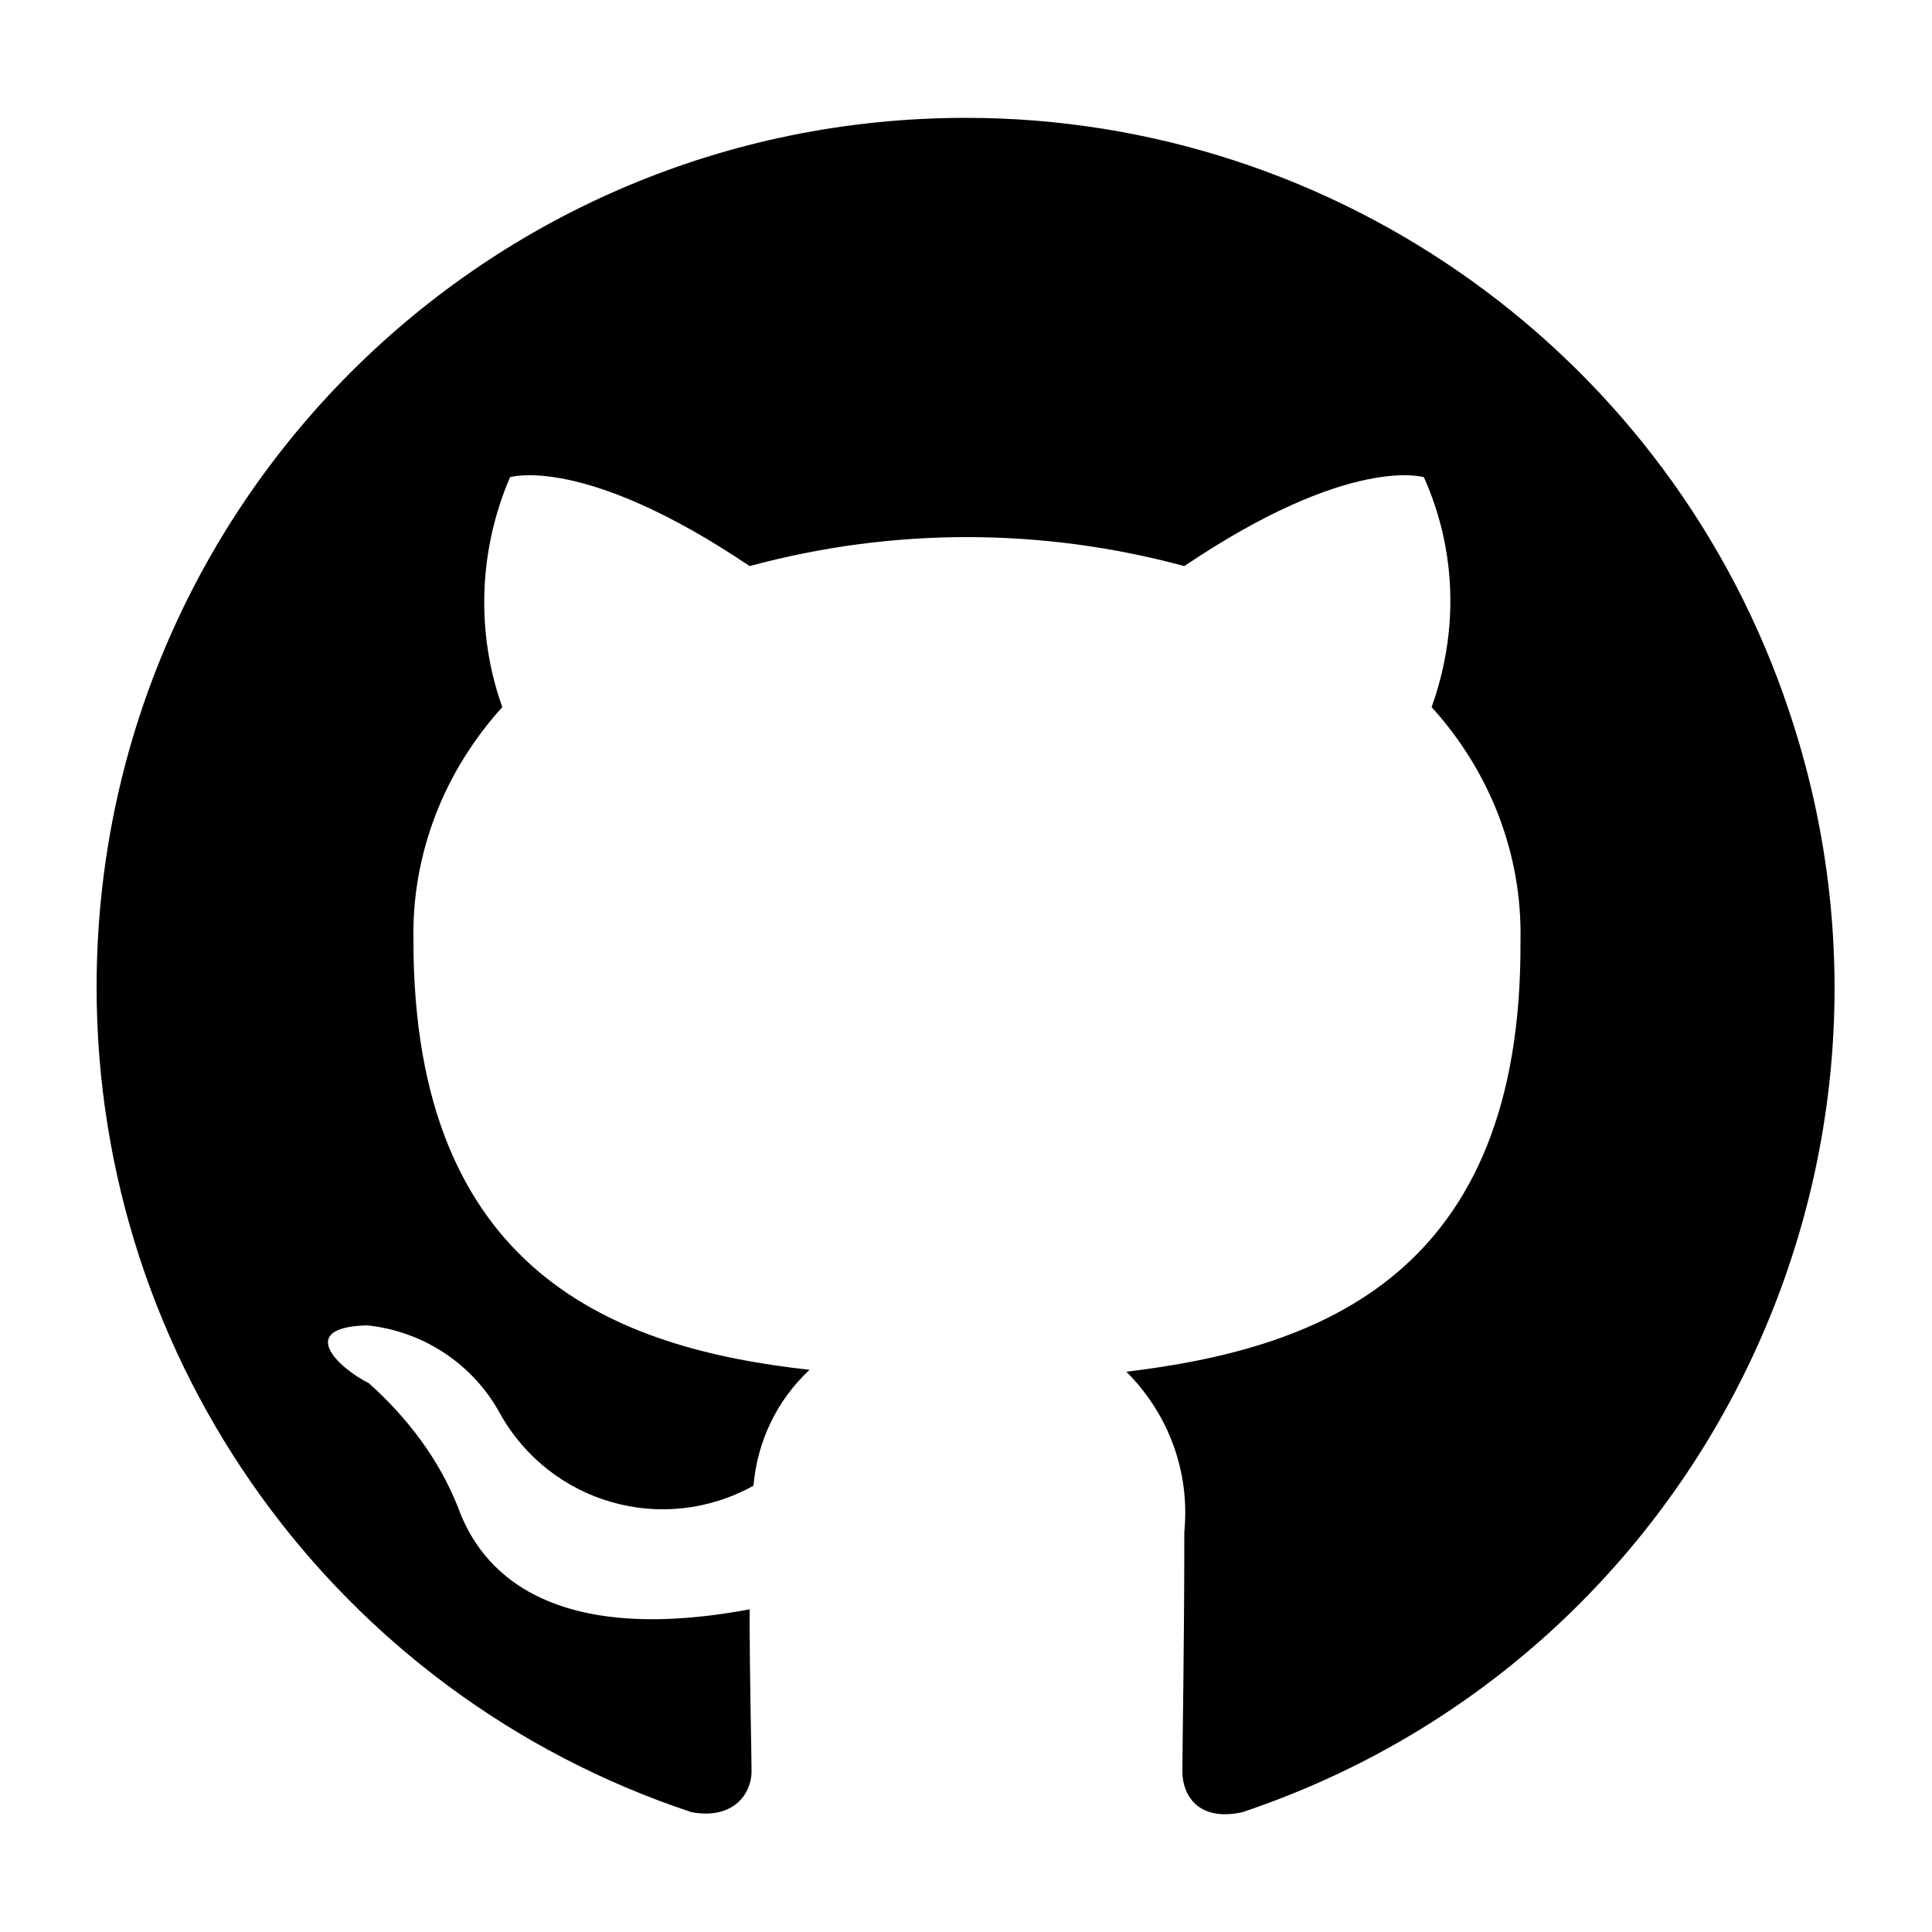
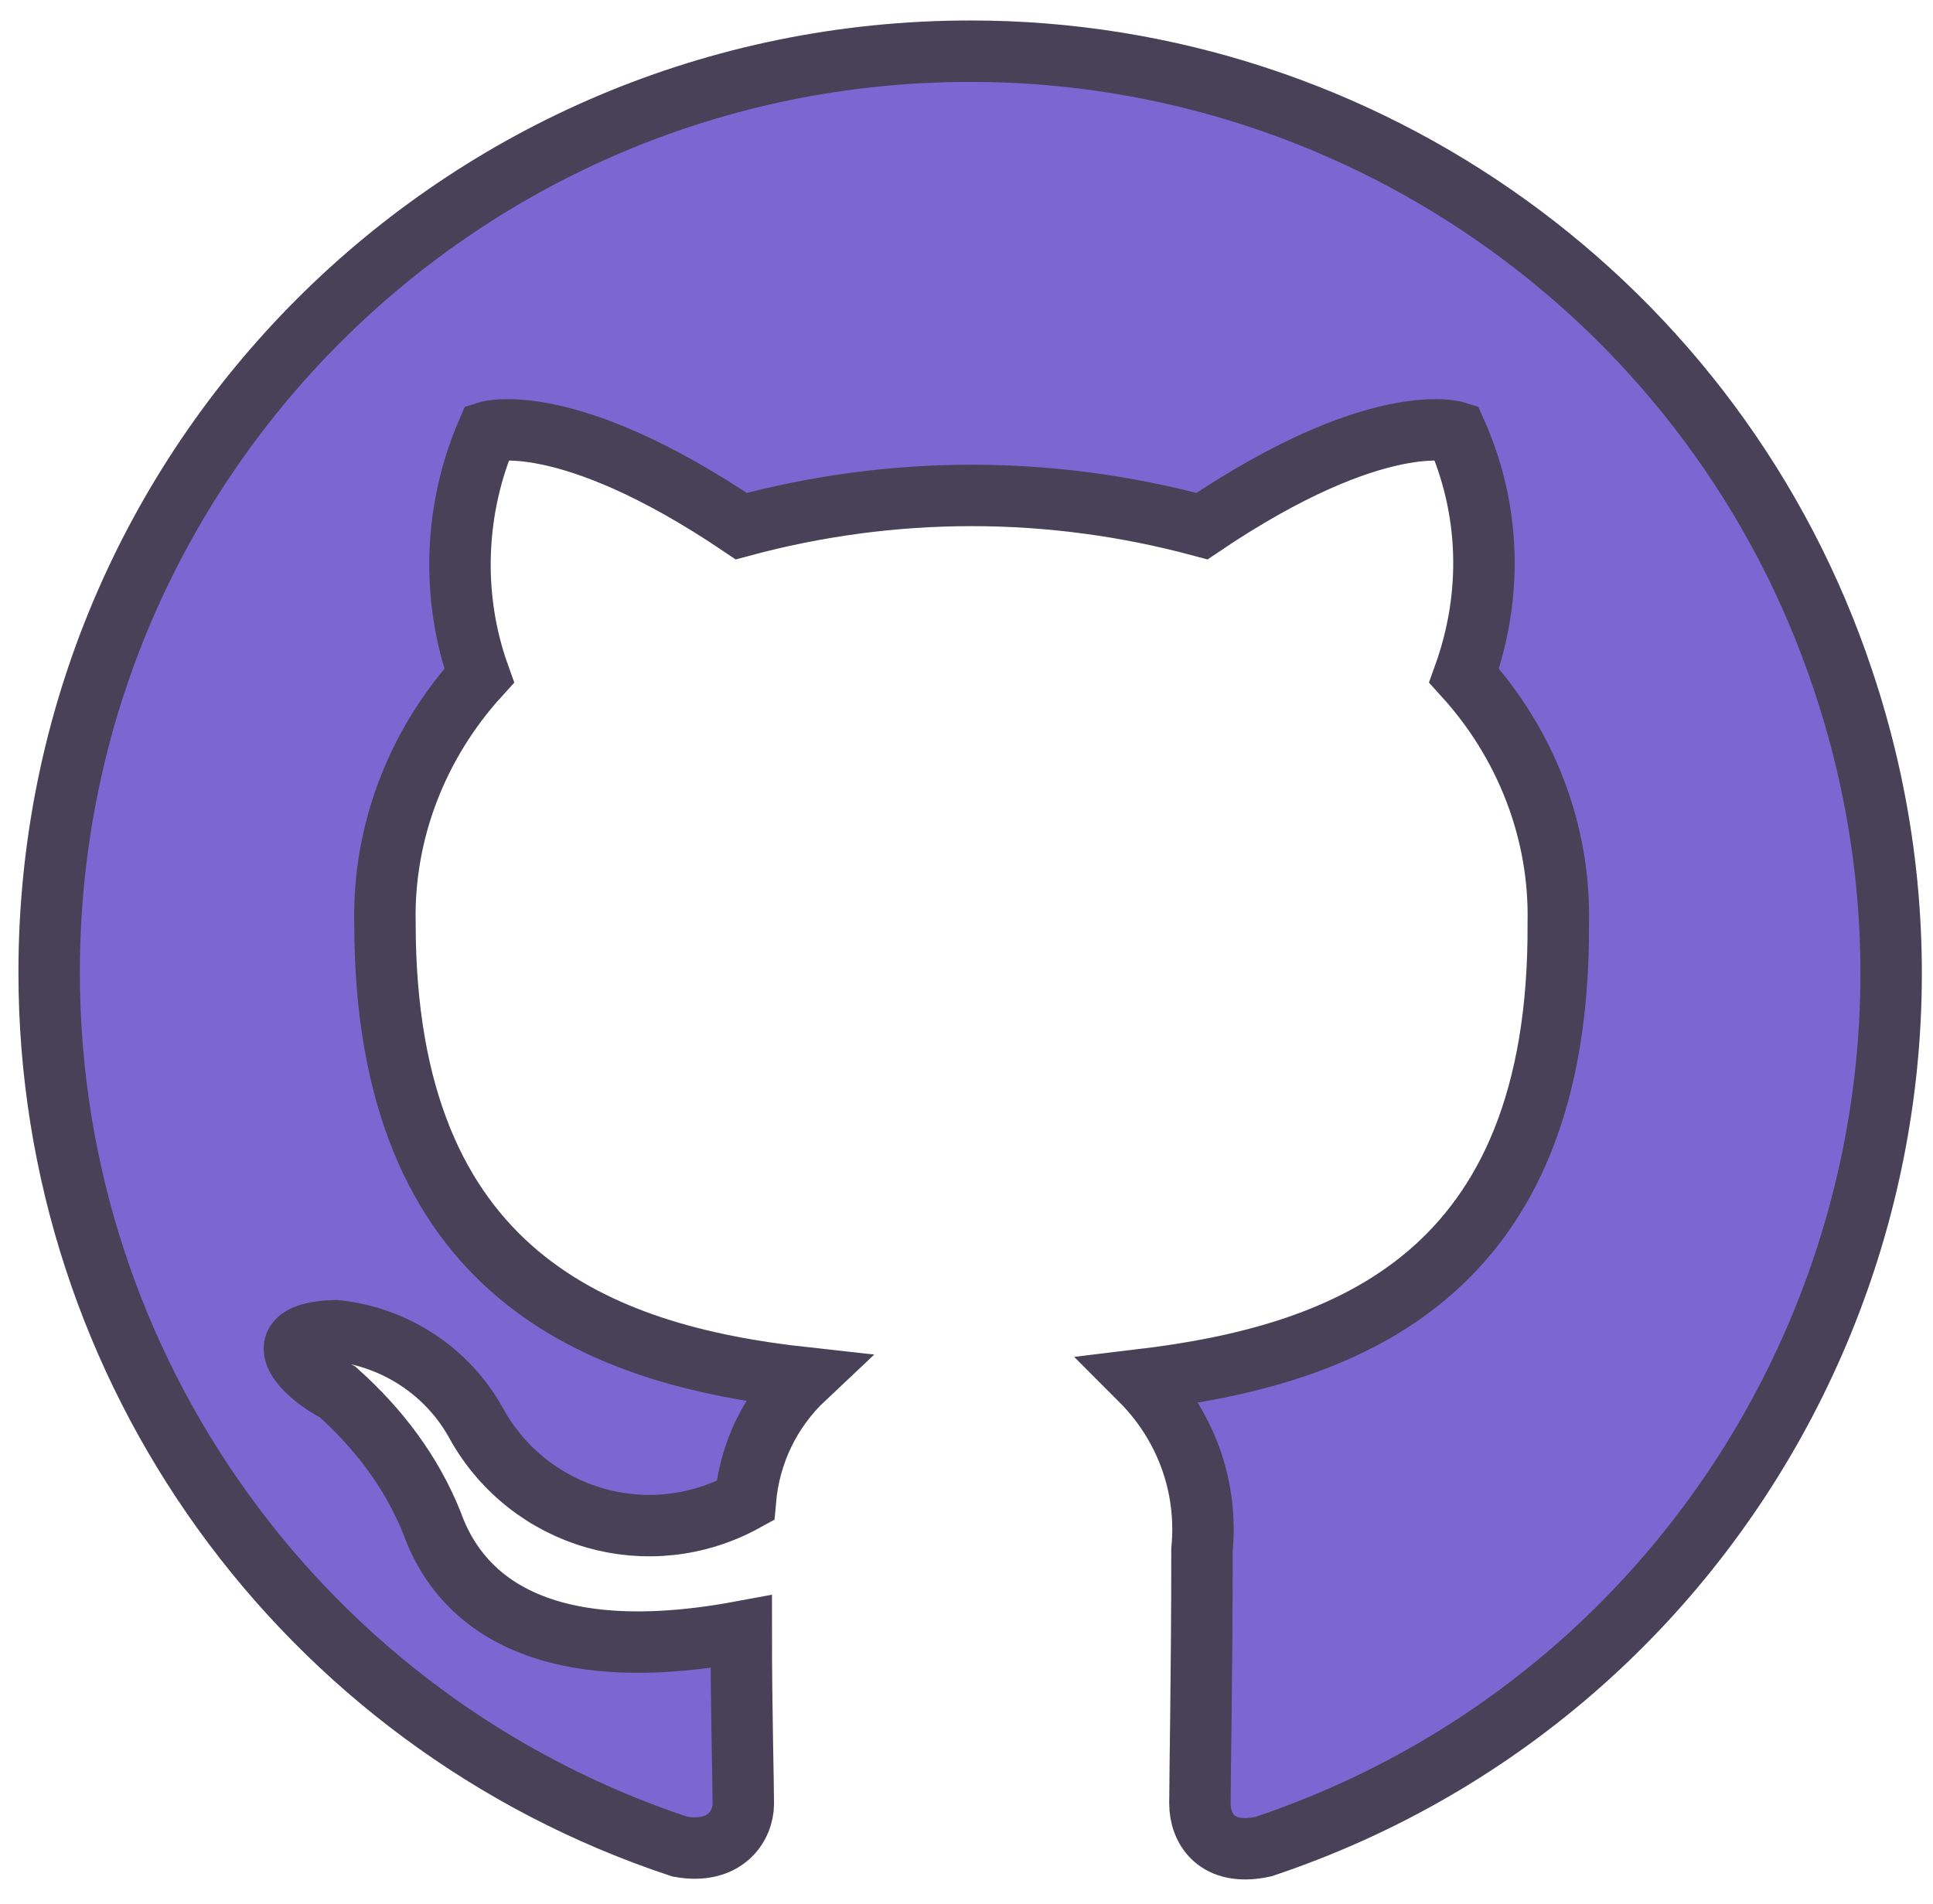
- <svg xmlns="http://www.w3.org/2000/svg" version="1.1" id="Layer_1" x="0px" y="0px" viewBox="0 0 100 100" style="enable-background:new 0 0 100 100;" xml:space="preserve">
-   <path d="M50,6.1c-24.9,0-45,20.1-45,45c0,19.4,12.4,36.6,30.8,42.7c2.2,0.4,3.1-1,3.1-2.1c0-1.1-0.1-4.6-0.1-8.4  c-11.3,2.1-14.2-2.8-15.1-5.3c-1-2.5-2.6-4.6-4.6-6.4c-1.6-0.8-3.8-2.9-0.1-3c2.9,0.3,5.5,2,6.9,4.6c2.6,4.6,8.4,6.3,13.1,3.7  c0,0,0,0,0,0c0.2-2.3,1.2-4.4,2.9-6c-10-1.1-20.5-5-20.5-22.2c-0.1-4.5,1.6-8.8,4.6-12.1c-1.4-3.9-1.2-8.2,0.4-11.9  c0,0,3.8-1.2,12.4,4.6c7.4-2,15.1-2,22.5,0c8.6-5.8,12.4-4.6,12.4-4.6c1.7,3.8,1.8,8,0.4,11.9c3,3.3,4.7,7.6,4.6,12.1  C78.8,66,68.3,69.8,58.3,71c2.2,2.2,3.3,5.2,3,8.3c0,6-0.1,10.9-0.1,12.4c0,1.2,0.8,2.6,3.1,2.1c23.6-7.9,36.2-33.5,28.3-57  C86.5,18.5,69.3,6.1,50,6.1z" />
+ <svg xmlns="http://www.w3.org/2000/svg" version="1.1" id="Layer_1" x="0px" y="0px" viewBox="0 0 94.4 93" style="enable-background:new 0 0 94.4 93;" xml:space="preserve">
+   <style type="text/css">
+ 	.st0{fill:#7B67D1;stroke:#484157;stroke-width:3;stroke-miterlimit:10;}
+ </style>
+   <path class="st0" d="M47.4,2.5c-24.9,0-45,20.1-45,45c0,19.4,12.4,36.6,30.8,42.7c2.2,0.4,3.1-1,3.1-2.1s-0.1-4.6-0.1-8.4  c-11.3,2.1-14.2-2.8-15.1-5.3c-1-2.5-2.6-4.6-4.6-6.4c-1.6-0.8-3.8-2.9-0.1-3c2.9,0.3,5.5,2,6.9,4.6c2.6,4.6,8.4,6.3,13.1,3.7l0,0  c0.2-2.3,1.2-4.4,2.9-6c-10-1.1-20.5-5-20.5-22.2c-0.1-4.5,1.6-8.8,4.6-12.1c-1.4-3.9-1.2-8.2,0.4-11.9c0,0,3.8-1.2,12.4,4.6  c7.4-2,15.1-2,22.5,0c8.6-5.8,12.4-4.6,12.4-4.6c1.7,3.8,1.8,8,0.4,11.9c3,3.3,4.7,7.6,4.6,12.1c0.1,17.3-10.4,21.1-20.4,22.3  c2.2,2.2,3.3,5.2,3,8.3c0,6-0.1,10.9-0.1,12.4c0,1.2,0.8,2.6,3.1,2.1c23.6-7.9,36.2-33.5,28.3-57C83.9,14.9,66.7,2.5,47.4,2.5z" />
</svg>
